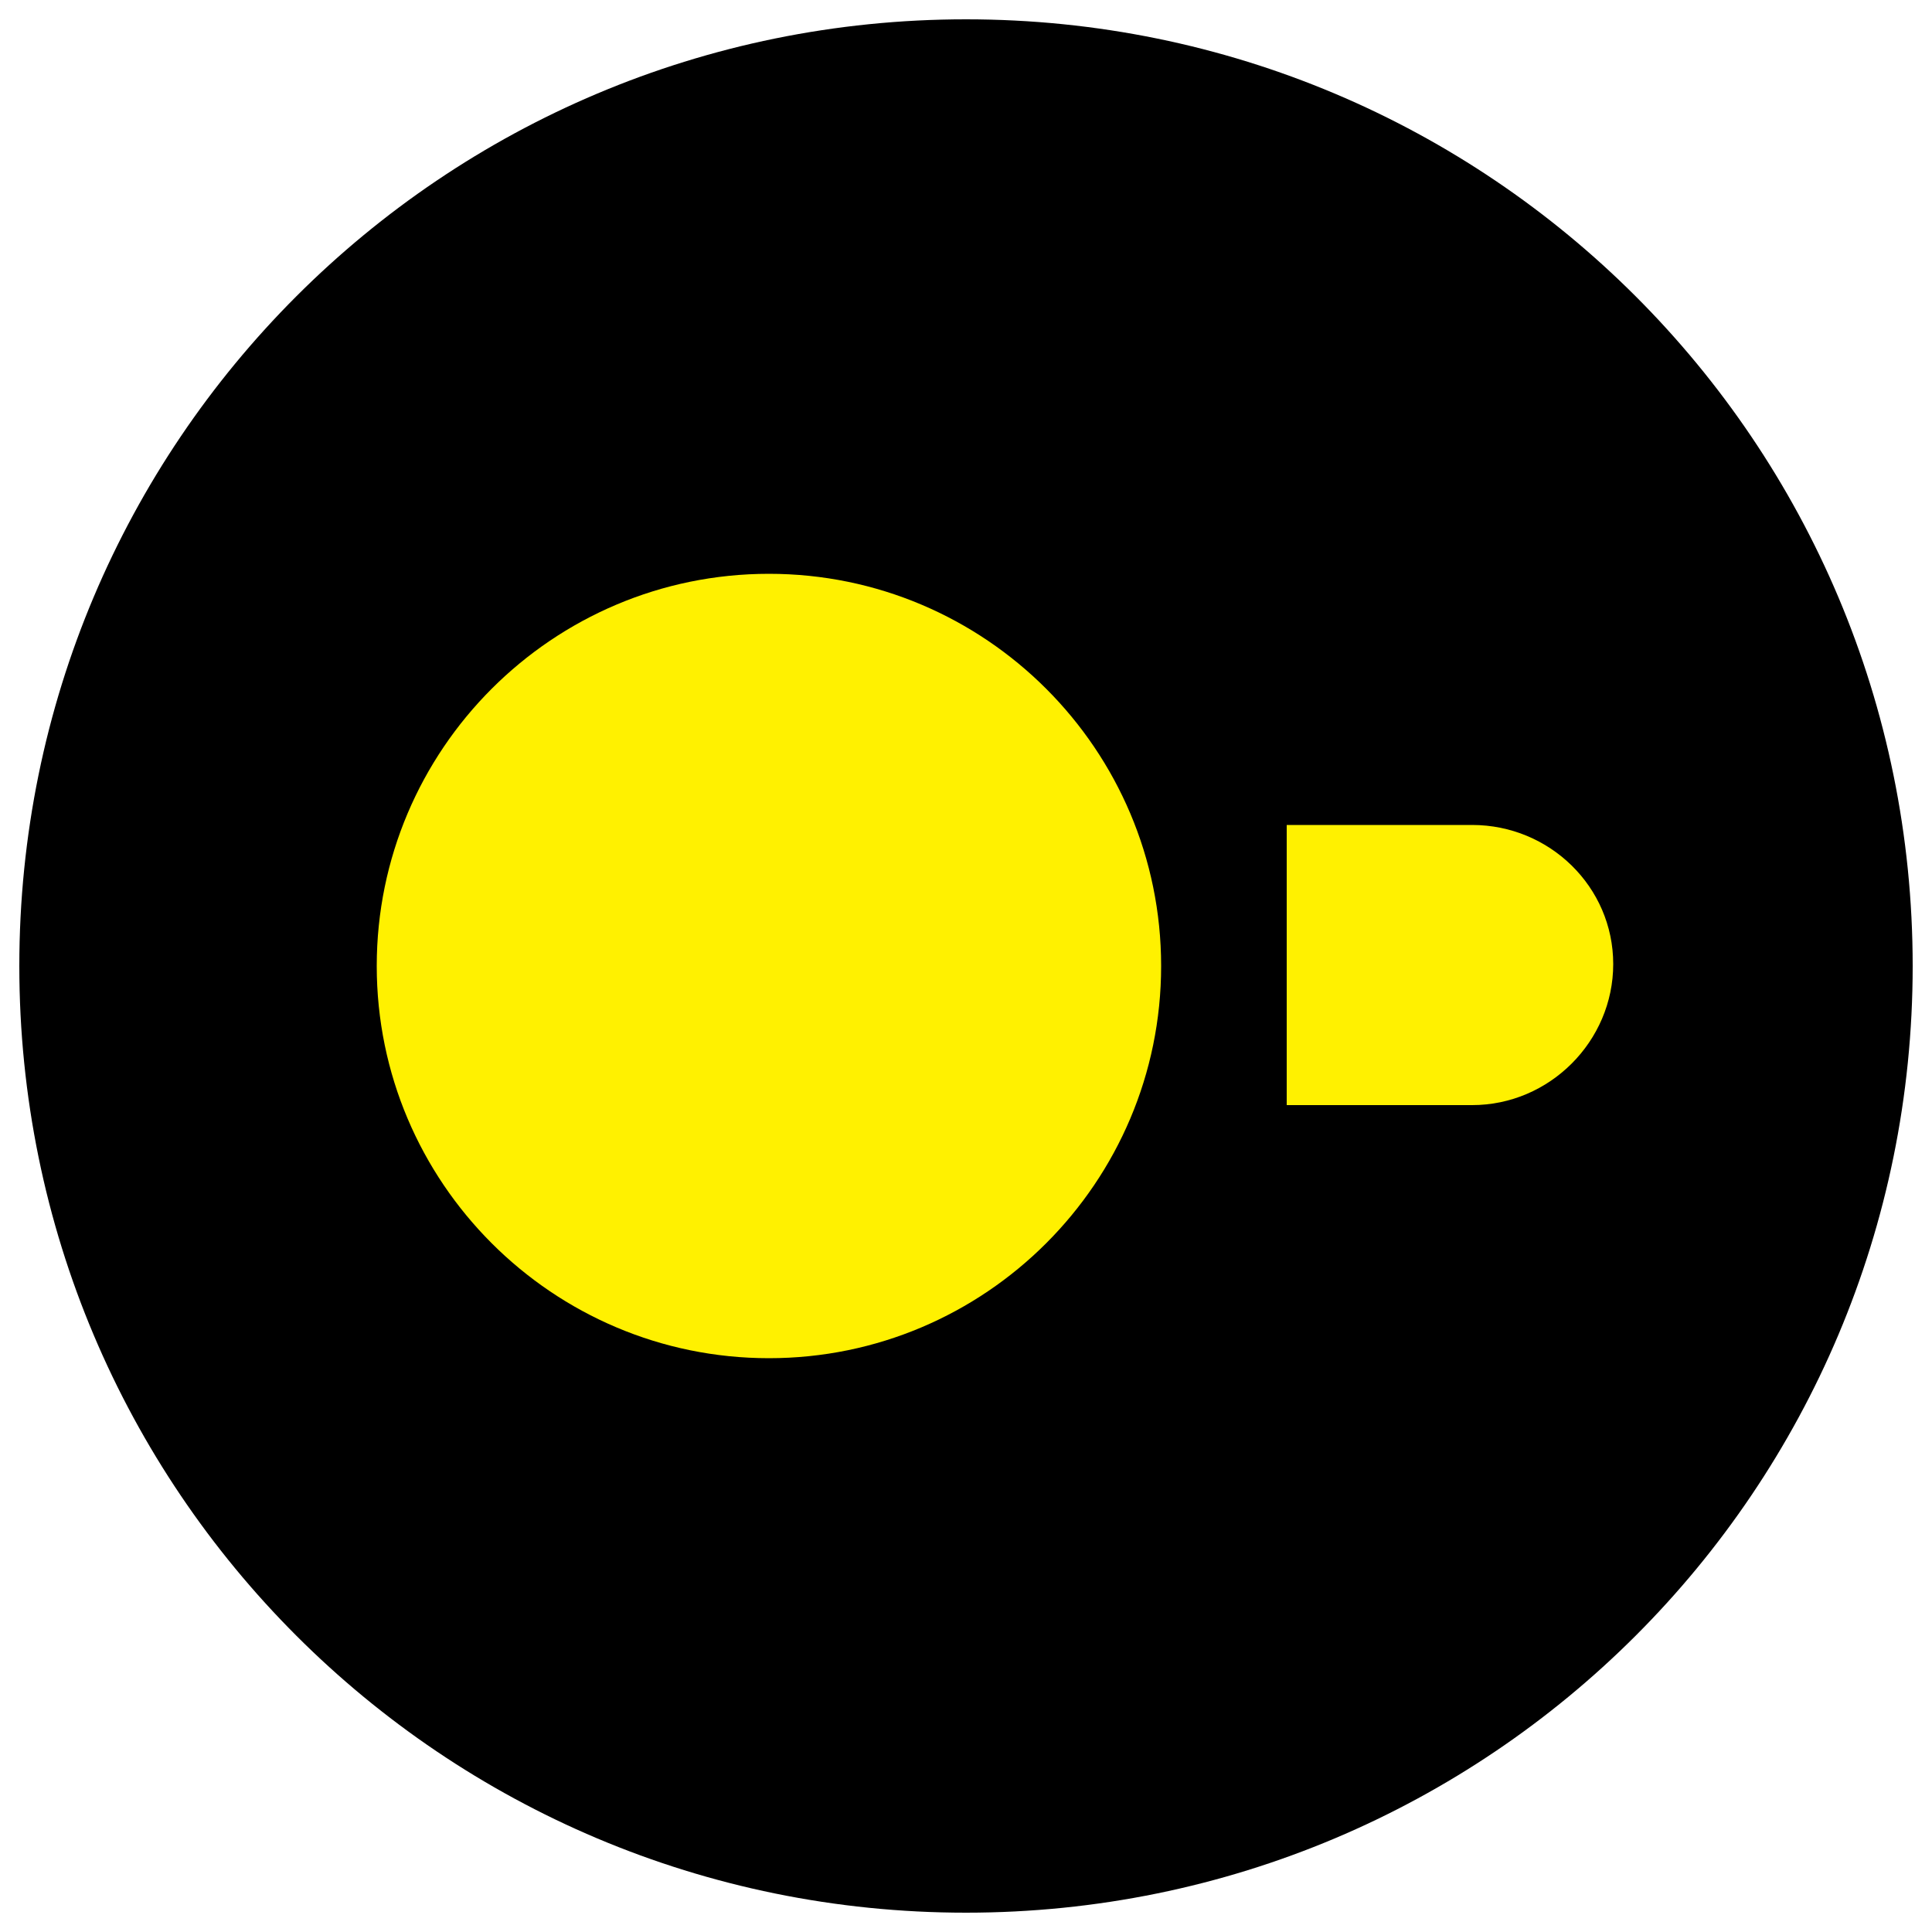
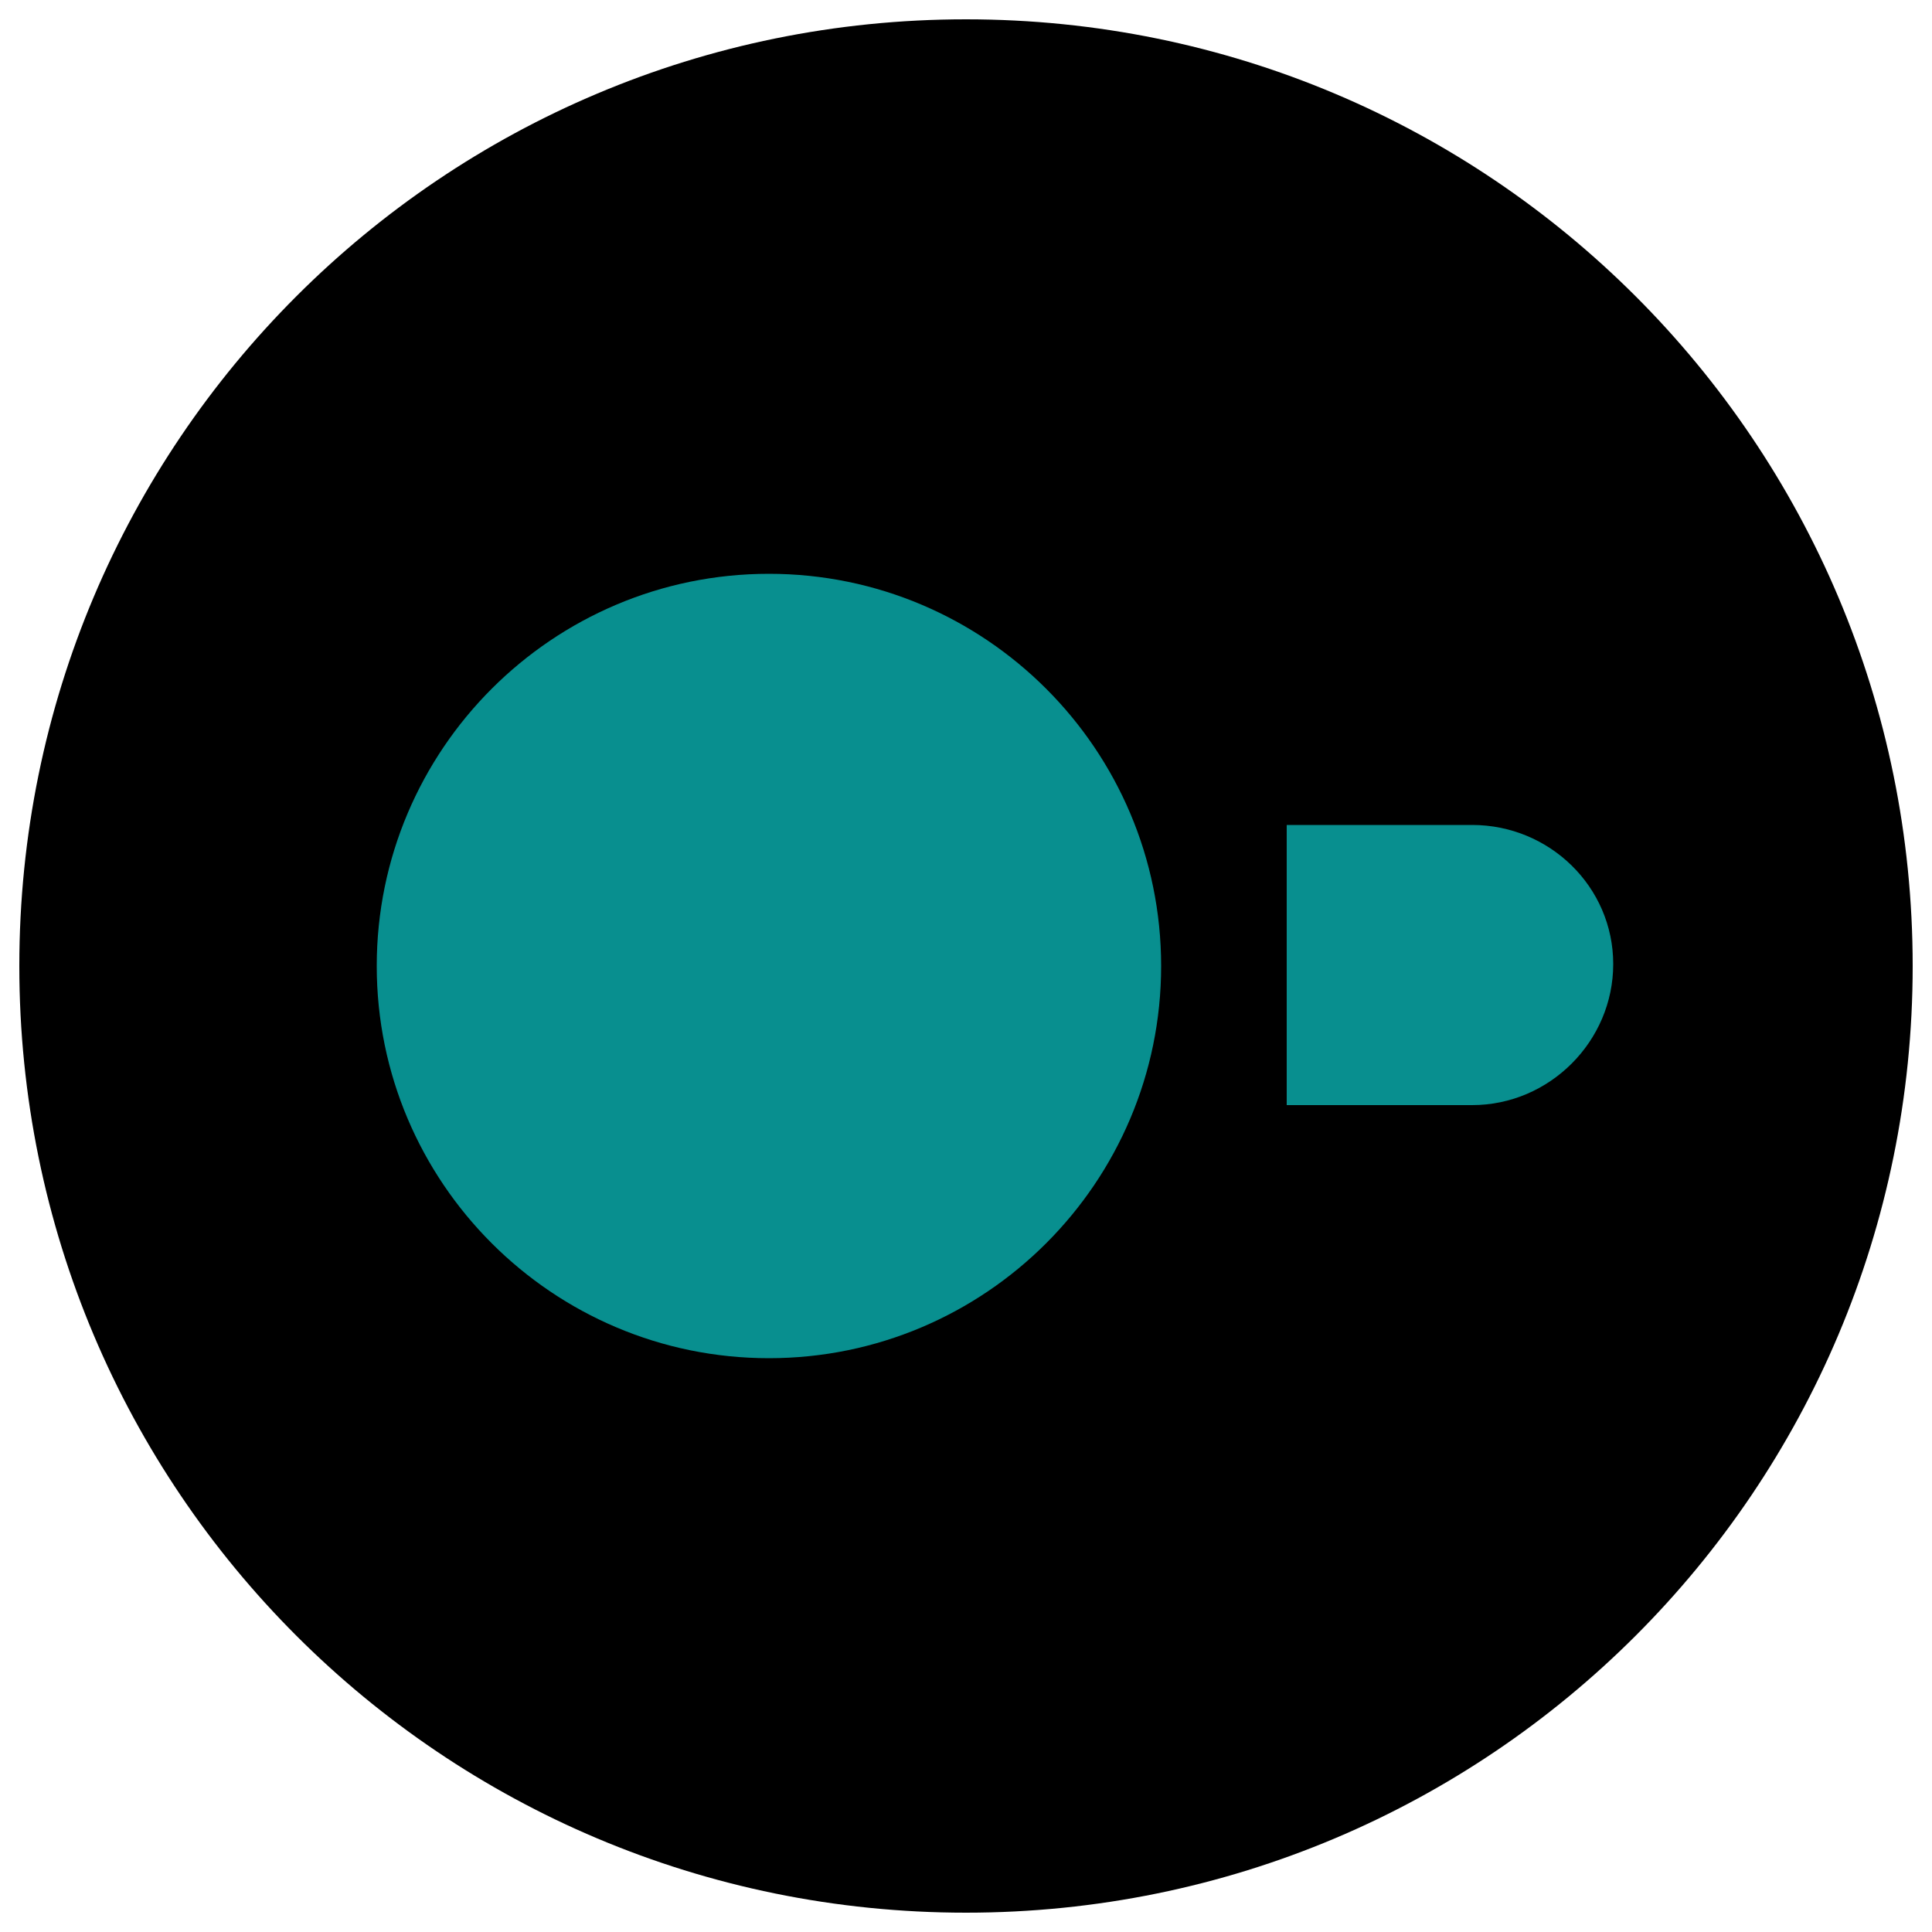
<svg xmlns="http://www.w3.org/2000/svg" id="Ebene_1" x="0" y="0" version="1.1" viewBox="0 0 100 100" style="enable-background:new 0 0 100 100" xml:space="preserve">
-   <style type="text/css">.st0{fill:#fff100}</style>
+   <style type="text/css">.st0{fill:#088F8F}</style>
  <g id="Ebene_1_1_">
    <path d="M50,99L50,99C22.9,99,1,77.1,1,50l0,0C1,22.9,22.9,1,50,1l0,0c27.1,0,49,21.9,49,49l0,0C99,77.1,77.1,99,50,99z" />
    <path d="M76.2,42.7h-9.6v14.5h9.6c4,0,7.3-3.3,7.3-7.3S80.2,42.7,76.2,42.7" class="st0" />
    <path d="M19.5,50c0,11.2,9.1,20.3,20.3,20.3S60.1,61.2,60.1,50S51,29.7,39.8,29.7S19.5,38.8,19.5,50L19.5,50" class="st0" />
  </g>
</svg>
